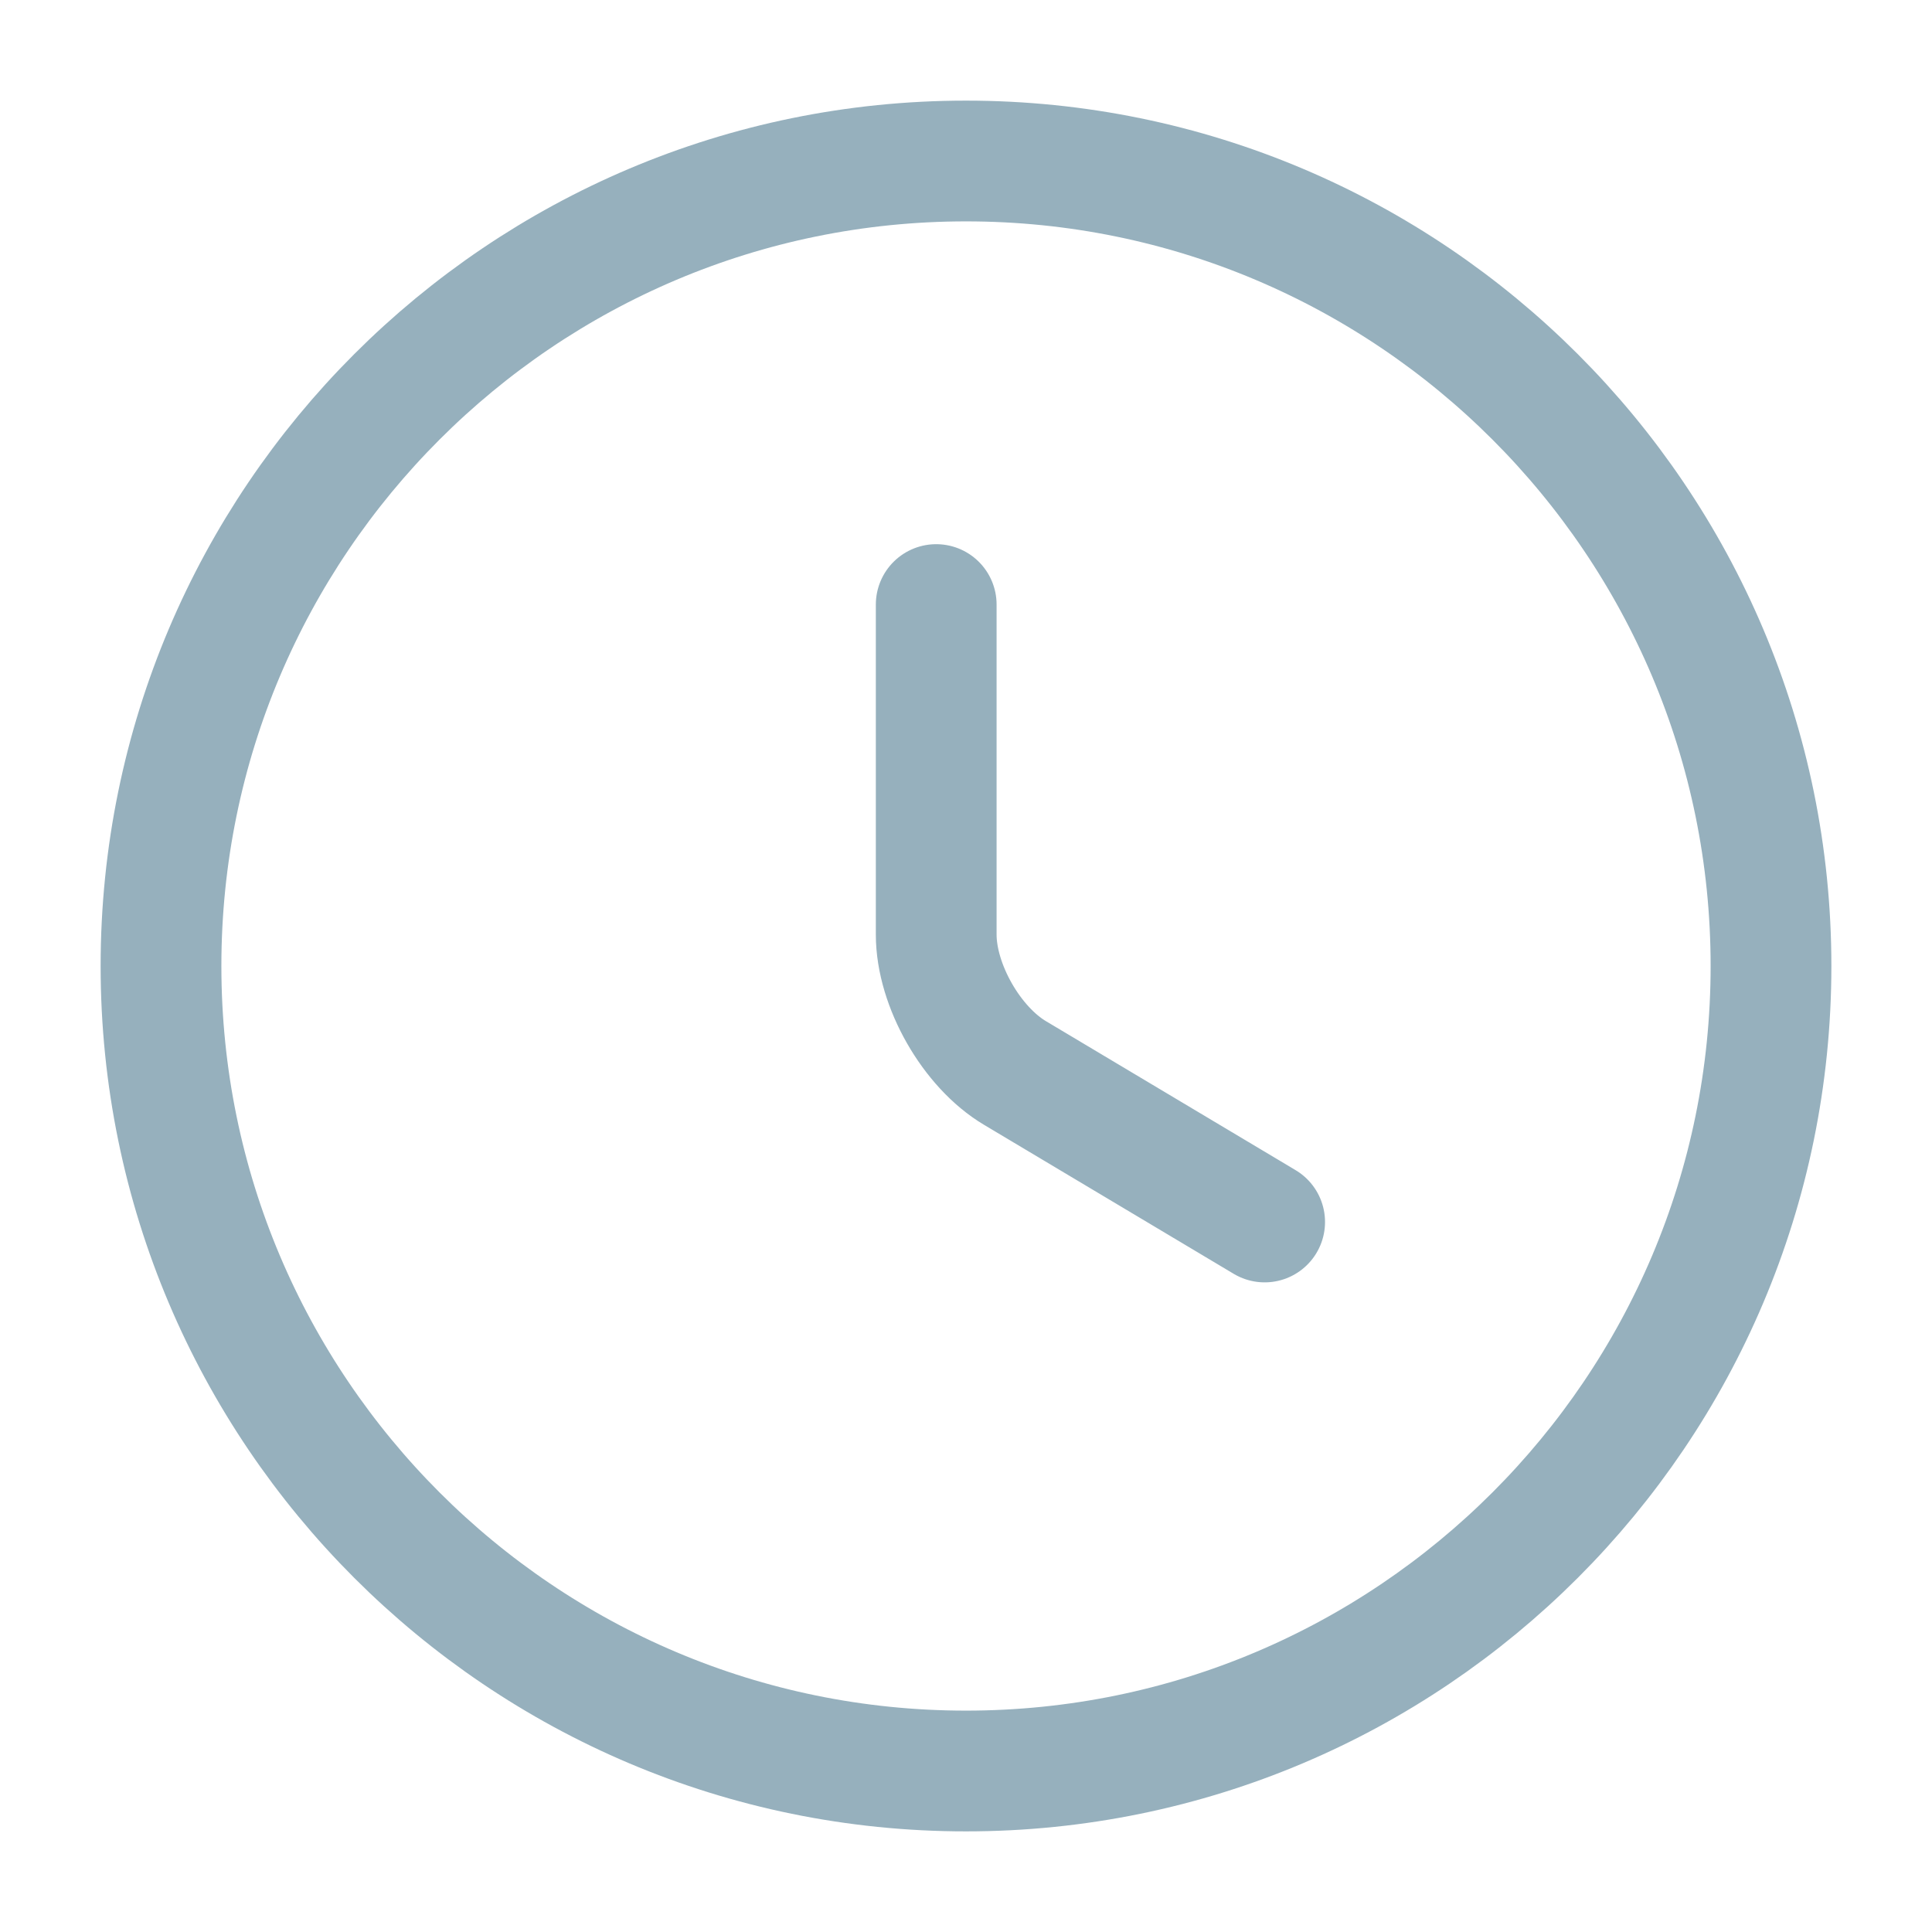
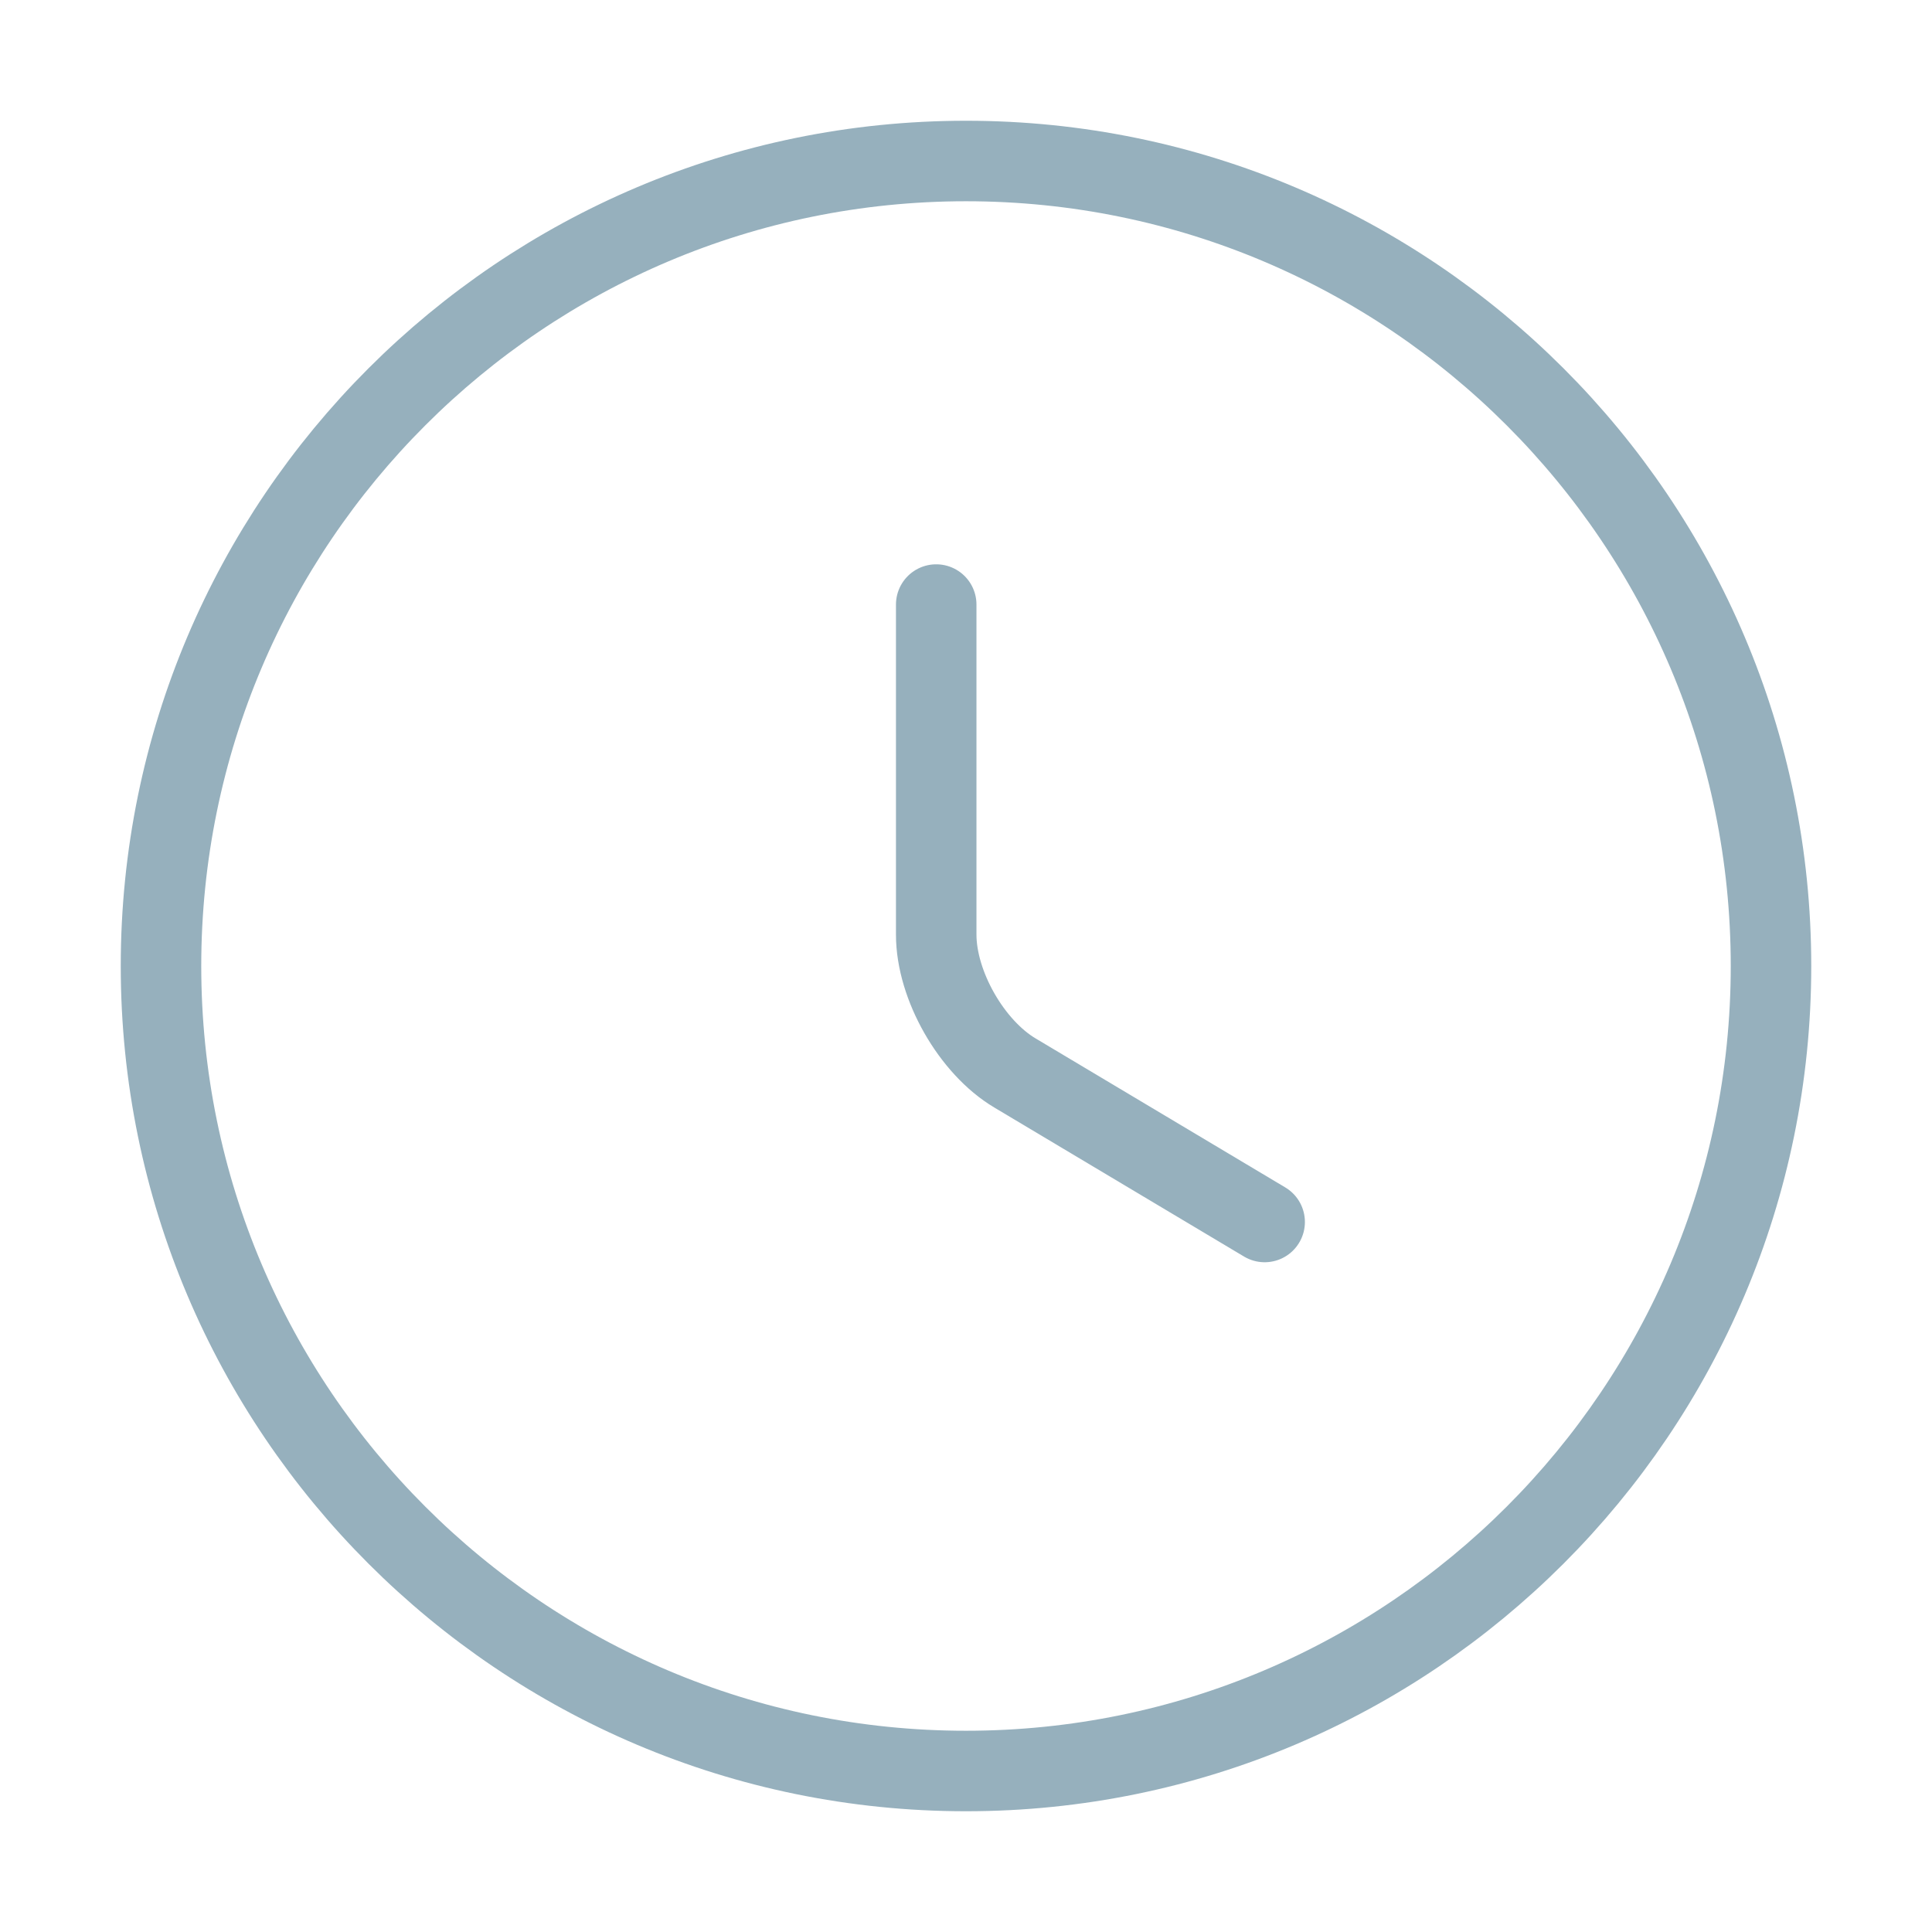
<svg xmlns="http://www.w3.org/2000/svg" width="24" height="24" viewBox="0 0 24 24" fill="none">
-   <path d="M22 12C22 17.52 17.52 22 12 22C6.48 22 2 17.52 2 12C2 6.48 6.48 2 12 2C17.52 2 22 6.48 22 12Z" stroke="#96B0BD" stroke-width="1.5" stroke-linecap="round" stroke-linejoin="round" />
-   <path d="M15.71 15.18L12.61 13.33C12.07 13.01 11.63 12.24 11.63 11.61V7.51" stroke="#96B0BD" stroke-width="1.5" stroke-linecap="round" stroke-linejoin="round" />
+   <path d="M22 12C22 17.52 17.52 22 12 22C6.48 22 2 17.52 2 12C2 6.48 6.48 2 12 2C17.52 2 22 6.48 22 12Z" stroke="#96B0BD" strokeWidth="1.5" stroke-linecap="round" strokeLinejoin="round" />
+   <path d="M15.71 15.18L12.61 13.33C12.07 13.01 11.63 12.24 11.63 11.61V7.51" stroke="#96B0BD" strokeWidth="1.5" stroke-linecap="round" strokeLinejoin="round" />
</svg>
